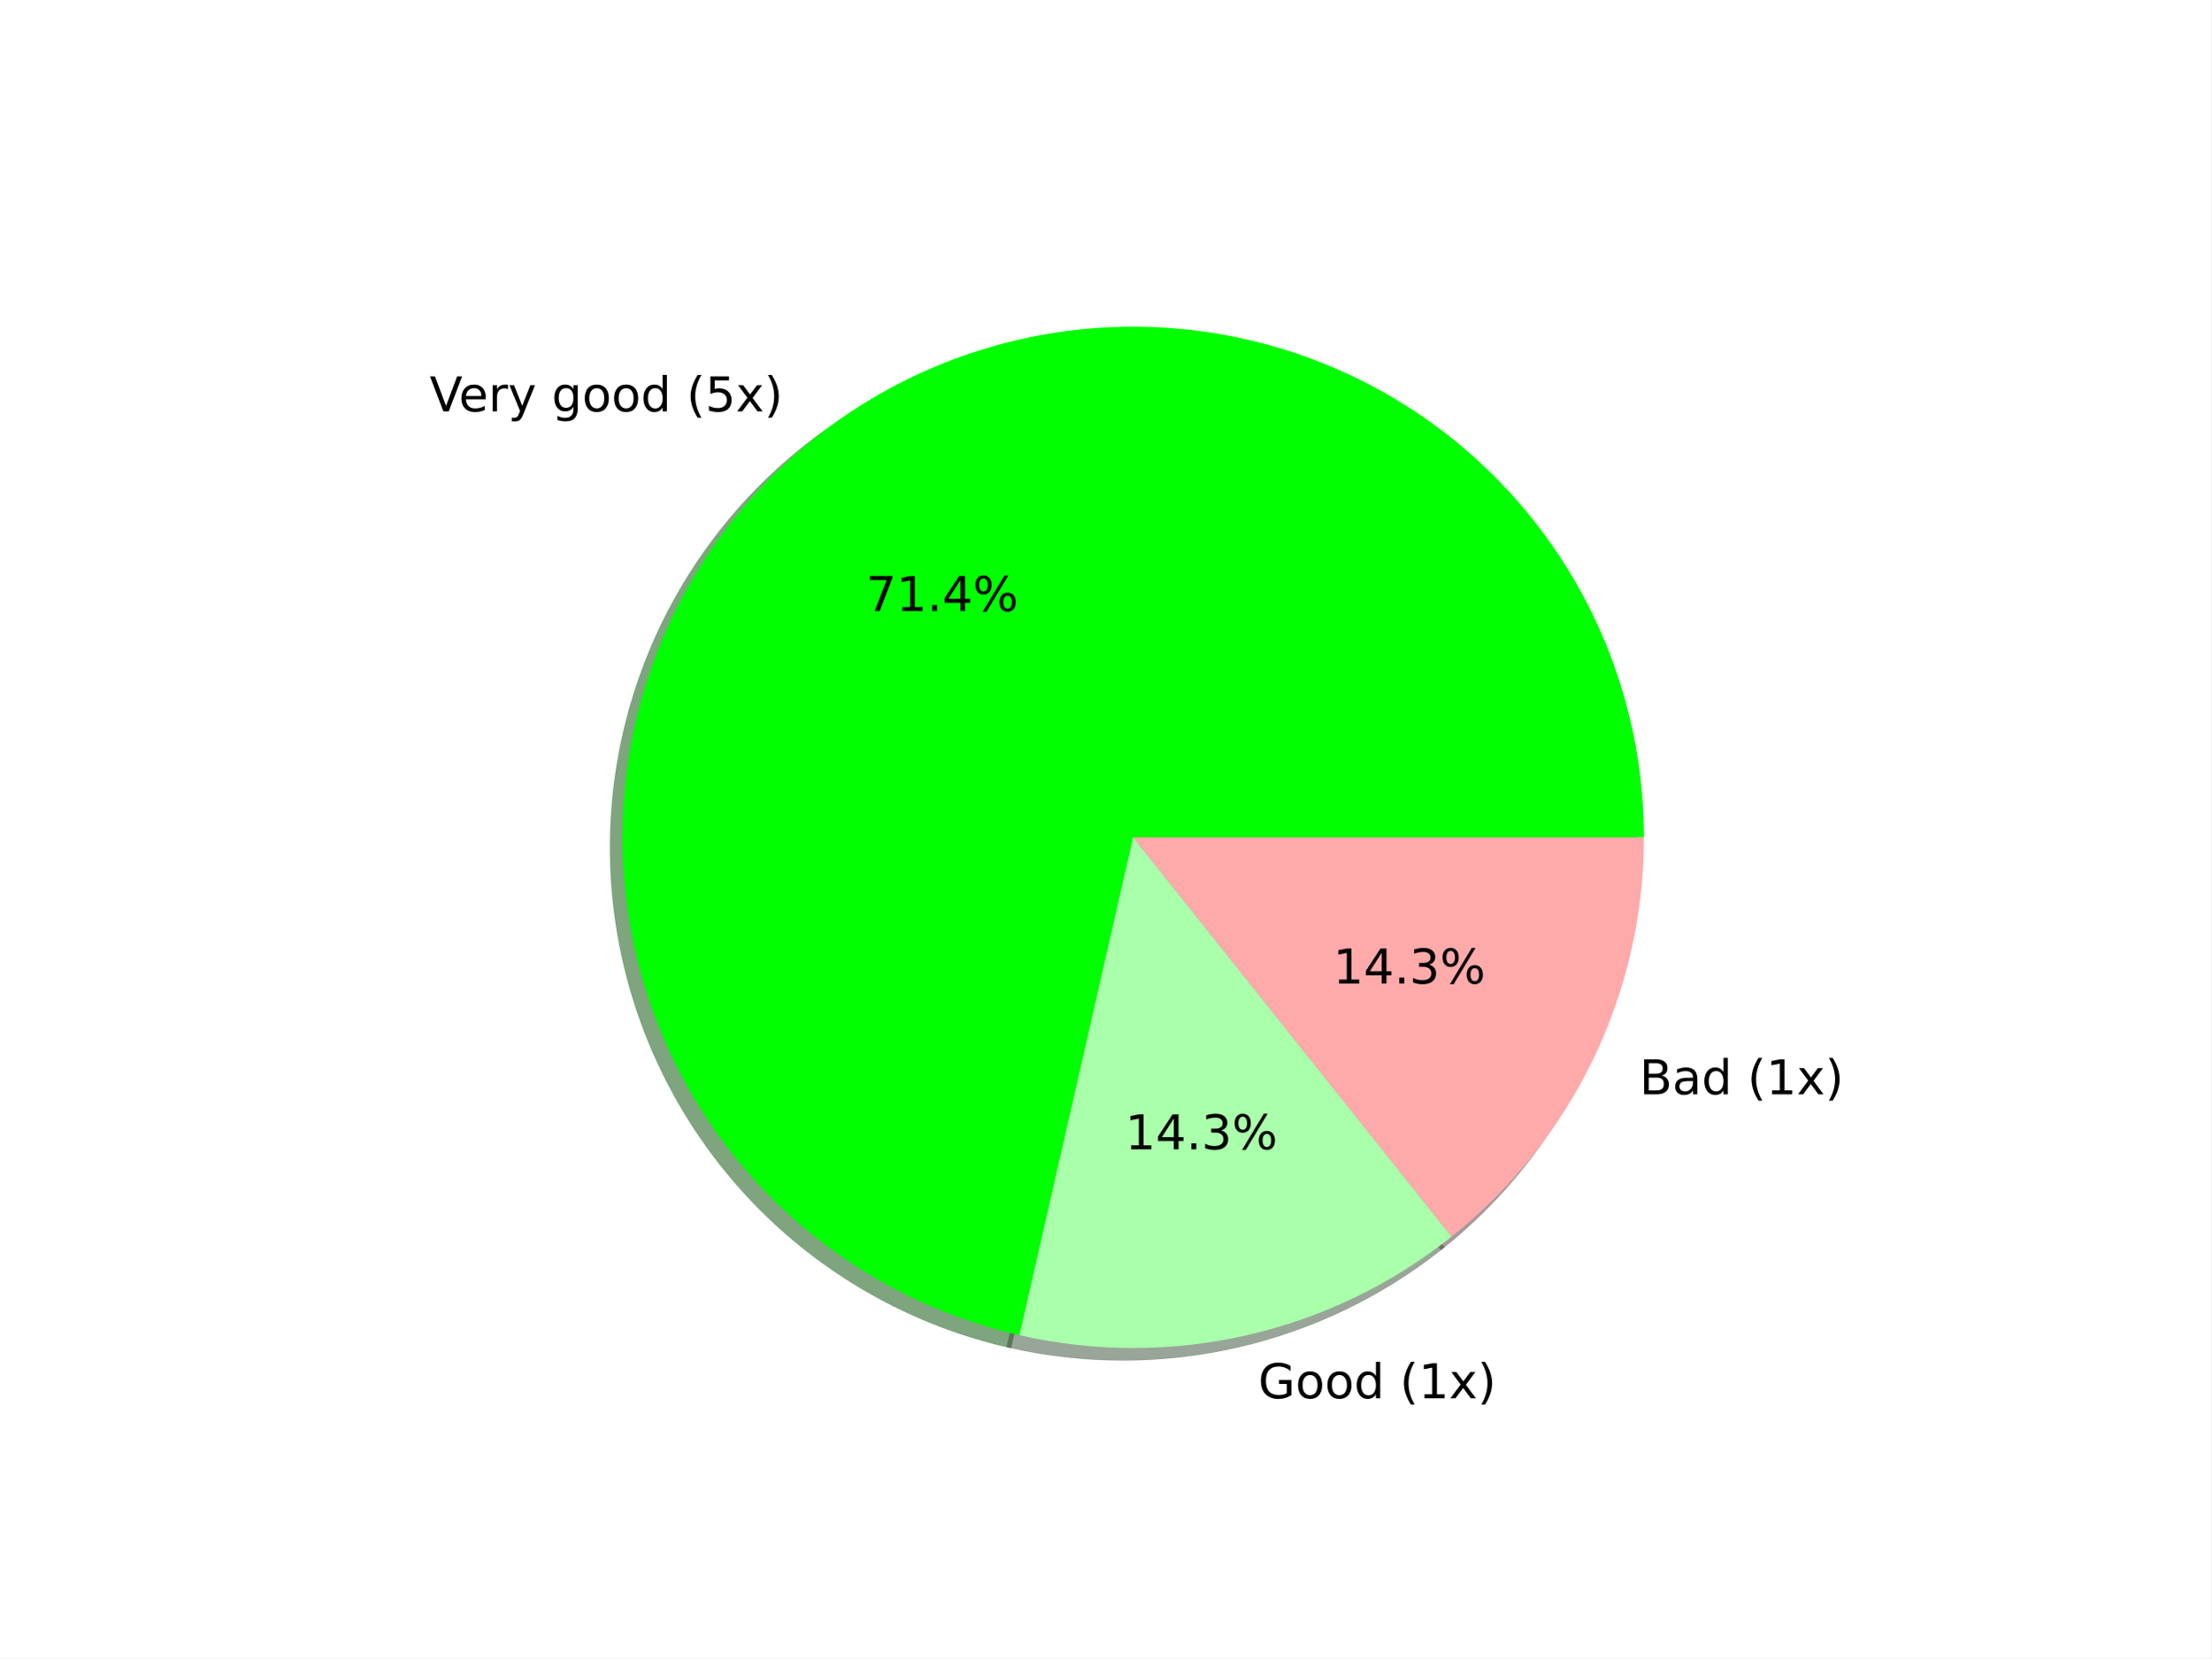
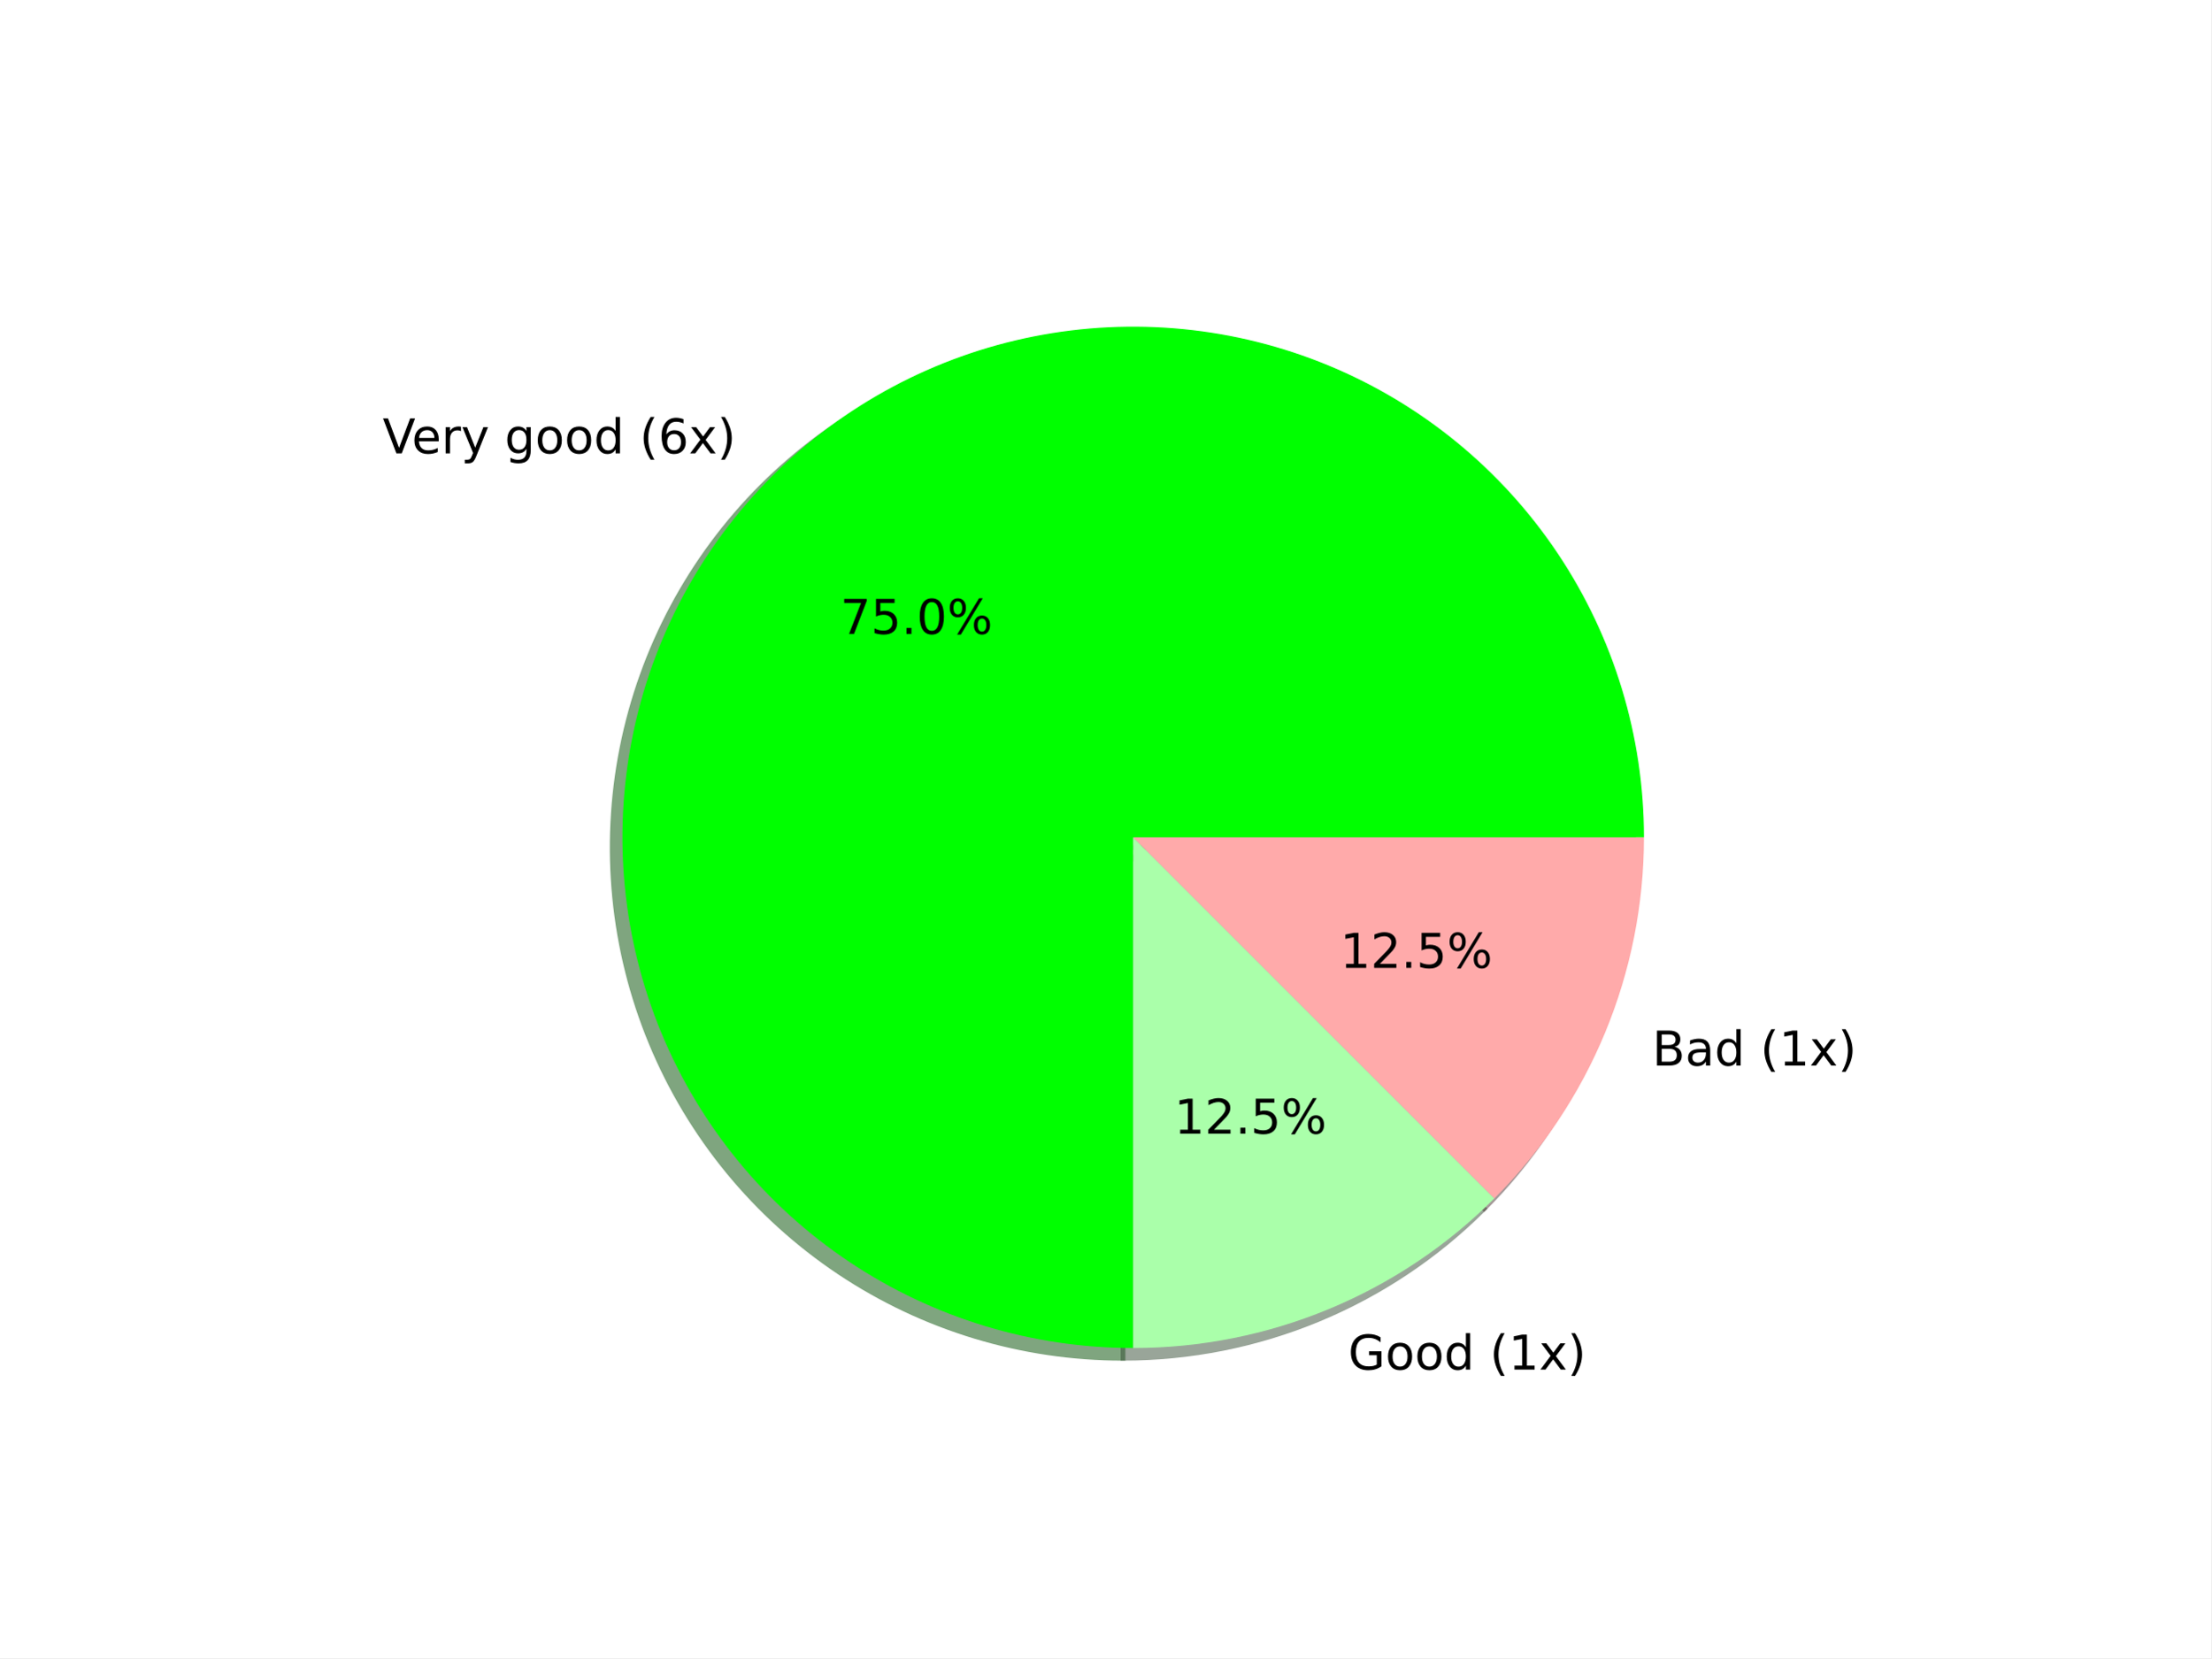
<svg xmlns="http://www.w3.org/2000/svg" xmlns:xlink="http://www.w3.org/1999/xlink" width="460.8pt" height="345.6pt" viewBox="0 0 460.8 345.6" version="1.1">
  <defs>
    <style type="text/css">*{stroke-linejoin: round; stroke-linecap: butt}</style>
  </defs>
  <g id="figure_1">
    <g id="patch_1">
      <path d="M 0 345.6  L 460.8 345.6  L 460.8 0  L 0 0  z " style="fill: #ffffff" />
    </g>
    <g id="axes_1">
      <g id="patch_2">
-         <path d="M 340.476 176.657  C 340.476 156.622 334.82 136.989 324.16 120.025  C 313.501 103.061 298.266 89.446 280.216 80.753  C 262.165 72.061 242.022 68.638 222.113 70.881  C 202.204 73.125 183.328 80.944 167.664 93.435  C 152 105.926 140.177 122.59 133.56 141.5  C 126.943 160.411 125.797 180.811 130.255 200.343  C 134.713 219.875 144.597 237.758 158.763 251.925  C 172.93 266.091 190.813 275.975 210.345 280.433  L 234.031 176.657  L 340.476 176.657  z " style="fill: #004c00; opacity: 0.5; stroke: #004c00; stroke-linejoin: miter" />
+         <path d="M 340.476 176.657  C 340.476 155.607 334.232 135.022 322.537 117.519  C 310.842 100.017 294.214 86.37 274.766 78.315  C 255.318 70.259 233.911 68.151 213.265 72.257  C 192.619 76.364 173.648 86.504 158.763 101.389  C 143.878 116.274 133.738 135.245 129.632 155.891  C 125.525 176.536 127.633 197.944 135.689 217.392  C 143.745 236.839 157.391 253.468 174.894 265.163  C 192.396 276.857 212.981 283.102 234.031 283.102  L 234.031 176.657  L 340.476 176.657  z " style="fill: #004c00; opacity: 0.5; stroke: #004c00; stroke-linejoin: miter" />
      </g>
      <g id="patch_3">
-         <path d="M 210.345 280.433  C 225.935 283.991 242.128 283.991 257.717 280.433  C 273.307 276.875 287.896 269.849 300.398 259.879  L 234.031 176.657  L 210.345 280.433  z " style="fill: #334c33; opacity: 0.5; stroke: #334c33; stroke-linejoin: miter" />
+         <path d="M 234.031 283.102  C 248.009 283.102 261.852 280.348 274.766 274.999  C 287.68 269.65 299.415 261.809 309.299 251.925  L 234.031 176.657  L 234.031 283.102  z " style="fill: #334c33; opacity: 0.5; stroke: #334c33; stroke-linejoin: miter" />
      </g>
      <g id="patch_4">
-         <path d="M 300.398 259.879  C 312.9 249.909 322.996 237.249 329.935 222.842  C 336.873 208.434 340.476 192.648 340.476 176.657  L 234.031 176.657  L 300.398 259.879  z " style="fill: #4c3333; opacity: 0.5; stroke: #4c3333; stroke-linejoin: miter" />
+         <path d="M 309.299 251.925  C 319.183 242.041 327.024 230.306 332.373 217.392  C 337.723 204.477 340.476 190.635 340.476 176.657  L 234.031 176.657  L 309.299 251.925  z " style="fill: #4c3333; opacity: 0.5; stroke: #4c3333; stroke-linejoin: miter" />
      </g>
      <g id="patch_5">
-         <path d="M 342.605 174.528  C 342.605 154.493 336.948 134.86 326.289 117.896  C 315.63 100.932 300.395 87.317 282.345 78.625  C 264.294 69.932 244.151 66.509 224.242 68.753  C 204.333 70.996 185.457 78.815 169.793 91.306  C 154.129 103.798 142.306 120.461 135.689 139.372  C 129.071 158.282 127.926 178.682 132.384 198.214  C 136.842 217.747 146.725 235.629 160.892 249.796  C 175.059 263.963 192.941 273.846 212.474 278.304  L 236.16 174.528  L 342.605 174.528  z " style="fill: #00ff00" />
+         <path d="M 342.605 174.528  C 342.605 153.478 336.361 132.893 324.666 115.39  C 312.971 97.888 296.343 84.241 276.895 76.186  C 257.447 68.13 236.039 66.022 215.394 70.129  C 194.748 74.235 175.777 84.375 160.892 99.26  C 146.007 114.145 135.867 133.116 131.761 153.762  C 127.654 174.407 129.762 195.815 137.818 215.263  C 145.873 234.711 159.52 251.339 177.022 263.034  C 194.525 274.729 215.11 280.973 236.16 280.973  L 236.16 174.528  L 342.605 174.528  z " style="fill: #00ff00" />
      </g>
      <g id="patch_6">
-         <path d="M 212.474 278.304  C 228.064 281.862 244.257 281.862 259.846 278.304  C 275.436 274.746 290.025 267.72 302.527 257.75  L 236.16 174.528  L 212.474 278.304  z " style="fill: #aaffaa" />
+         <path d="M 236.16 280.973  C 250.138 280.973 263.98 278.219 276.895 272.87  C 289.809 267.521 301.544 259.68 311.428 249.796  L 236.16 174.528  L 236.16 280.973  z " style="fill: #aaffaa" />
      </g>
      <g id="patch_7">
-         <path d="M 302.527 257.75  C 315.029 247.78 325.125 235.12 332.063 220.713  C 339.002 206.306 342.605 190.519 342.605 174.528  L 236.16 174.528  L 302.527 257.75  z " style="fill: #ffaaaa" />
+         <path d="M 311.428 249.796  C 321.312 239.912 329.153 228.177 334.502 215.263  C 339.851 202.348 342.605 188.506 342.605 174.528  L 236.16 174.528  L 311.428 249.796  z " style="fill: #ffaaaa" />
      </g>
      <g id="matplotlib.axis_1" />
      <g id="matplotlib.axis_2" />
      <g id="text_1">
-         <g transform="translate(89.53259 85.74329)scale(0.1 -0.1)">
+         <g transform="translate(79.74194 94.49275)scale(0.1 -0.1)">
          <defs>
            <path id="DejaVuSans-56" d="M 1831 0  L 50 4666  L 709 4666  L 2188 738  L 3669 4666  L 4325 4666  L 2547 0  L 1831 0  z " transform="scale(0.015625)" />
            <path id="DejaVuSans-65" d="M 3597 1894  L 3597 1613  L 953 1613  Q 991 1019 1311 708  Q 1631 397 2203 397  Q 2534 397 2845 478  Q 3156 559 3463 722  L 3463 178  Q 3153 47 2828 -22  Q 2503 -91 2169 -91  Q 1331 -91 842 396  Q 353 884 353 1716  Q 353 2575 817 3079  Q 1281 3584 2069 3584  Q 2775 3584 3186 3129  Q 3597 2675 3597 1894  z M 3022 2063  Q 3016 2534 2758 2815  Q 2500 3097 2075 3097  Q 1594 3097 1305 2825  Q 1016 2553 972 2059  L 3022 2063  z " transform="scale(0.015625)" />
            <path id="DejaVuSans-72" d="M 2631 2963  Q 2534 3019 2420 3045  Q 2306 3072 2169 3072  Q 1681 3072 1420 2755  Q 1159 2438 1159 1844  L 1159 0  L 581 0  L 581 3500  L 1159 3500  L 1159 2956  Q 1341 3275 1631 3429  Q 1922 3584 2338 3584  Q 2397 3584 2469 3576  Q 2541 3569 2628 3553  L 2631 2963  z " transform="scale(0.015625)" />
            <path id="DejaVuSans-79" d="M 2059 -325  Q 1816 -950 1584 -1140  Q 1353 -1331 966 -1331  L 506 -1331  L 506 -850  L 844 -850  Q 1081 -850 1212 -737  Q 1344 -625 1503 -206  L 1606 56  L 191 3500  L 800 3500  L 1894 763  L 2988 3500  L 3597 3500  L 2059 -325  z " transform="scale(0.015625)" />
            <path id="DejaVuSans-20" transform="scale(0.015625)" />
            <path id="DejaVuSans-67" d="M 2906 1791  Q 2906 2416 2648 2759  Q 2391 3103 1925 3103  Q 1463 3103 1205 2759  Q 947 2416 947 1791  Q 947 1169 1205 825  Q 1463 481 1925 481  Q 2391 481 2648 825  Q 2906 1169 2906 1791  z M 3481 434  Q 3481 -459 3084 -895  Q 2688 -1331 1869 -1331  Q 1566 -1331 1297 -1286  Q 1028 -1241 775 -1147  L 775 -588  Q 1028 -725 1275 -790  Q 1522 -856 1778 -856  Q 2344 -856 2625 -561  Q 2906 -266 2906 331  L 2906 616  Q 2728 306 2450 153  Q 2172 0 1784 0  Q 1141 0 747 490  Q 353 981 353 1791  Q 353 2603 747 3093  Q 1141 3584 1784 3584  Q 2172 3584 2450 3431  Q 2728 3278 2906 2969  L 2906 3500  L 3481 3500  L 3481 434  z " transform="scale(0.015625)" />
            <path id="DejaVuSans-6f" d="M 1959 3097  Q 1497 3097 1228 2736  Q 959 2375 959 1747  Q 959 1119 1226 758  Q 1494 397 1959 397  Q 2419 397 2687 759  Q 2956 1122 2956 1747  Q 2956 2369 2687 2733  Q 2419 3097 1959 3097  z M 1959 3584  Q 2709 3584 3137 3096  Q 3566 2609 3566 1747  Q 3566 888 3137 398  Q 2709 -91 1959 -91  Q 1206 -91 779 398  Q 353 888 353 1747  Q 353 2609 779 3096  Q 1206 3584 1959 3584  z " transform="scale(0.015625)" />
            <path id="DejaVuSans-64" d="M 2906 2969  L 2906 4863  L 3481 4863  L 3481 0  L 2906 0  L 2906 525  Q 2725 213 2448 61  Q 2172 -91 1784 -91  Q 1150 -91 751 415  Q 353 922 353 1747  Q 353 2572 751 3078  Q 1150 3584 1784 3584  Q 2172 3584 2448 3432  Q 2725 3281 2906 2969  z M 947 1747  Q 947 1113 1208 752  Q 1469 391 1925 391  Q 2381 391 2643 752  Q 2906 1113 2906 1747  Q 2906 2381 2643 2742  Q 2381 3103 1925 3103  Q 1469 3103 1208 2742  Q 947 2381 947 1747  z " transform="scale(0.015625)" />
            <path id="DejaVuSans-28" d="M 1984 4856  Q 1566 4138 1362 3434  Q 1159 2731 1159 2009  Q 1159 1288 1364 580  Q 1569 -128 1984 -844  L 1484 -844  Q 1016 -109 783 600  Q 550 1309 550 2009  Q 550 2706 781 3412  Q 1013 4119 1484 4856  L 1984 4856  z " transform="scale(0.015625)" />
-             <path id="DejaVuSans-35" d="M 691 4666  L 3169 4666  L 3169 4134  L 1269 4134  L 1269 2991  Q 1406 3038 1543 3061  Q 1681 3084 1819 3084  Q 2600 3084 3056 2656  Q 3513 2228 3513 1497  Q 3513 744 3044 326  Q 2575 -91 1722 -91  Q 1428 -91 1123 -41  Q 819 9 494 109  L 494 744  Q 775 591 1075 516  Q 1375 441 1709 441  Q 2250 441 2565 725  Q 2881 1009 2881 1497  Q 2881 1984 2565 2268  Q 2250 2553 1709 2553  Q 1456 2553 1204 2497  Q 953 2441 691 2322  L 691 4666  z " transform="scale(0.015625)" />
+             <path id="DejaVuSans-36" d="M 2113 2584  Q 1688 2584 1439 2293  Q 1191 2003 1191 1497  Q 1191 994 1439 701  Q 1688 409 2113 409  Q 2538 409 2786 701  Q 3034 994 3034 1497  Q 3034 2003 2786 2293  Q 2538 2584 2113 2584  z M 3366 4563  L 3366 3988  Q 3128 4100 2886 4159  Q 2644 4219 2406 4219  Q 1781 4219 1451 3797  Q 1122 3375 1075 2522  Q 1259 2794 1537 2939  Q 1816 3084 2150 3084  Q 2853 3084 3261 2657  Q 3669 2231 3669 1497  Q 3669 778 3244 343  Q 2819 -91 2113 -91  Q 1303 -91 875 529  Q 447 1150 447 2328  Q 447 3434 972 4092  Q 1497 4750 2381 4750  Q 2619 4750 2861 4703  Q 3103 4656 3366 4563  z " transform="scale(0.015625)" />
            <path id="DejaVuSans-78" d="M 3513 3500  L 2247 1797  L 3578 0  L 2900 0  L 1881 1375  L 863 0  L 184 0  L 1544 1831  L 300 3500  L 978 3500  L 1906 2253  L 2834 3500  L 3513 3500  z " transform="scale(0.015625)" />
            <path id="DejaVuSans-29" d="M 513 4856  L 1013 4856  Q 1481 4119 1714 3412  Q 1947 2706 1947 2009  Q 1947 1309 1714 600  Q 1481 -109 1013 -844  L 513 -844  Q 928 -128 1133 580  Q 1338 1288 1338 2009  Q 1338 2731 1133 3434  Q 928 4138 513 4856  z " transform="scale(0.015625)" />
          </defs>
          <use xlink:href="#DejaVuSans-56" />
          <use xlink:href="#DejaVuSans-65" x="60.658" />
          <use xlink:href="#DejaVuSans-72" x="122.182" />
          <use xlink:href="#DejaVuSans-79" x="163.295" />
          <use xlink:href="#DejaVuSans-20" x="222.475" />
          <use xlink:href="#DejaVuSans-67" x="254.262" />
          <use xlink:href="#DejaVuSans-6f" x="317.738" />
          <use xlink:href="#DejaVuSans-6f" x="378.92" />
          <use xlink:href="#DejaVuSans-64" x="440.102" />
          <use xlink:href="#DejaVuSans-20" x="503.578" />
          <use xlink:href="#DejaVuSans-28" x="535.365" />
-           <use xlink:href="#DejaVuSans-35" x="574.379" />
+           <use xlink:href="#DejaVuSans-36" x="574.379" />
          <use xlink:href="#DejaVuSans-78" x="638.002" />
          <use xlink:href="#DejaVuSans-29" x="697.182" />
        </g>
      </g>
      <g id="text_2">
-         <g transform="translate(180.4561 127.3542)scale(0.1 -0.1)">
+         <g transform="translate(175.1157 132.1267)scale(0.1 -0.1)">
          <defs>
            <path id="DejaVuSans-37" d="M 525 4666  L 3525 4666  L 3525 4397  L 1831 0  L 1172 0  L 2766 4134  L 525 4134  L 525 4666  z " transform="scale(0.015625)" />
-             <path id="DejaVuSans-31" d="M 794 531  L 1825 531  L 1825 4091  L 703 3866  L 703 4441  L 1819 4666  L 2450 4666  L 2450 531  L 3481 531  L 3481 0  L 794 0  L 794 531  z " transform="scale(0.015625)" />
+             <path id="DejaVuSans-35" d="M 691 4666  L 3169 4666  L 3169 4134  L 1269 4134  L 1269 2991  Q 1406 3038 1543 3061  Q 1681 3084 1819 3084  Q 2600 3084 3056 2656  Q 3513 2228 3513 1497  Q 3513 744 3044 326  Q 2575 -91 1722 -91  Q 1428 -91 1123 -41  Q 819 9 494 109  L 494 744  Q 775 591 1075 516  Q 1375 441 1709 441  Q 2250 441 2565 725  Q 2881 1009 2881 1497  Q 2881 1984 2565 2268  Q 2250 2553 1709 2553  Q 1456 2553 1204 2497  Q 953 2441 691 2322  L 691 4666  z " transform="scale(0.015625)" />
            <path id="DejaVuSans-2e" d="M 684 794  L 1344 794  L 1344 0  L 684 0  L 684 794  z " transform="scale(0.015625)" />
-             <path id="DejaVuSans-34" d="M 2419 4116  L 825 1625  L 2419 1625  L 2419 4116  z M 2253 4666  L 3047 4666  L 3047 1625  L 3713 1625  L 3713 1100  L 3047 1100  L 3047 0  L 2419 0  L 2419 1100  L 313 1100  L 313 1709  L 2253 4666  z " transform="scale(0.015625)" />
+             <path id="DejaVuSans-30" d="M 2034 4250  Q 1547 4250 1301 3770  Q 1056 3291 1056 2328  Q 1056 1369 1301 889  Q 1547 409 2034 409  Q 2525 409 2770 889  Q 3016 1369 3016 2328  Q 3016 3291 2770 3770  Q 2525 4250 2034 4250  z M 2034 4750  Q 2819 4750 3233 4129  Q 3647 3509 3647 2328  Q 3647 1150 3233 529  Q 2819 -91 2034 -91  Q 1250 -91 836 529  Q 422 1150 422 2328  Q 422 3509 836 4129  Q 1250 4750 2034 4750  z " transform="scale(0.015625)" />
            <path id="DejaVuSans-25" d="M 4653 2053  Q 4381 2053 4226 1822  Q 4072 1591 4072 1178  Q 4072 772 4226 539  Q 4381 306 4653 306  Q 4919 306 5073 539  Q 5228 772 5228 1178  Q 5228 1588 5073 1820  Q 4919 2053 4653 2053  z M 4653 2450  Q 5147 2450 5437 2106  Q 5728 1763 5728 1178  Q 5728 594 5436 251  Q 5144 -91 4653 -91  Q 4153 -91 3862 251  Q 3572 594 3572 1178  Q 3572 1766 3864 2108  Q 4156 2450 4653 2450  z M 1428 4353  Q 1159 4353 1004 4120  Q 850 3888 850 3481  Q 850 3069 1003 2837  Q 1156 2606 1428 2606  Q 1700 2606 1854 2837  Q 2009 3069 2009 3481  Q 2009 3884 1853 4118  Q 1697 4353 1428 4353  z M 4250 4750  L 4750 4750  L 1831 -91  L 1331 -91  L 4250 4750  z M 1428 4750  Q 1922 4750 2215 4408  Q 2509 4066 2509 3481  Q 2509 2891 2217 2550  Q 1925 2209 1428 2209  Q 931 2209 642 2551  Q 353 2894 353 3481  Q 353 4063 643 4406  Q 934 4750 1428 4750  z " transform="scale(0.015625)" />
          </defs>
          <use xlink:href="#DejaVuSans-37" />
-           <use xlink:href="#DejaVuSans-31" x="63.623" />
+           <use xlink:href="#DejaVuSans-35" x="63.623" />
          <use xlink:href="#DejaVuSans-2e" x="127.246" />
-           <use xlink:href="#DejaVuSans-34" x="159.033" />
+           <use xlink:href="#DejaVuSans-30" x="159.033" />
          <use xlink:href="#DejaVuSans-25" x="222.656" />
        </g>
      </g>
      <g id="text_3">
-         <g transform="translate(262.2148 291.441)scale(0.1 -0.1)">
+         <g transform="translate(280.9681 285.4638)scale(0.1 -0.1)">
          <defs>
            <path id="DejaVuSans-47" d="M 3809 666  L 3809 1919  L 2778 1919  L 2778 2438  L 4434 2438  L 4434 434  Q 4069 175 3628 42  Q 3188 -91 2688 -91  Q 1594 -91 976 548  Q 359 1188 359 2328  Q 359 3472 976 4111  Q 1594 4750 2688 4750  Q 3144 4750 3555 4637  Q 3966 4525 4313 4306  L 4313 3634  Q 3963 3931 3569 4081  Q 3175 4231 2741 4231  Q 1884 4231 1454 3753  Q 1025 3275 1025 2328  Q 1025 1384 1454 906  Q 1884 428 2741 428  Q 3075 428 3337 486  Q 3600 544 3809 666  z " transform="scale(0.015625)" />
+             <path id="DejaVuSans-31" d="M 794 531  L 1825 531  L 1825 4091  L 703 3866  L 703 4441  L 1819 4666  L 2450 4666  L 2450 531  L 3481 531  L 3481 0  L 794 0  L 794 531  z " transform="scale(0.015625)" />
          </defs>
          <use xlink:href="#DejaVuSans-47" />
          <use xlink:href="#DejaVuSans-6f" x="77.49" />
          <use xlink:href="#DejaVuSans-6f" x="138.672" />
          <use xlink:href="#DejaVuSans-64" x="199.854" />
          <use xlink:href="#DejaVuSans-20" x="263.33" />
          <use xlink:href="#DejaVuSans-28" x="295.117" />
          <use xlink:href="#DejaVuSans-31" x="334.131" />
          <use xlink:href="#DejaVuSans-78" x="397.754" />
          <use xlink:href="#DejaVuSans-29" x="456.934" />
        </g>
      </g>
      <g id="text_4">
-         <g transform="translate(234.4881 239.553)scale(0.1 -0.1)">
+         <g transform="translate(244.7172 236.2927)scale(0.1 -0.1)">
          <defs>
-             <path id="DejaVuSans-33" d="M 2597 2516  Q 3050 2419 3304 2112  Q 3559 1806 3559 1356  Q 3559 666 3084 287  Q 2609 -91 1734 -91  Q 1441 -91 1130 -33  Q 819 25 488 141  L 488 750  Q 750 597 1062 519  Q 1375 441 1716 441  Q 2309 441 2620 675  Q 2931 909 2931 1356  Q 2931 1769 2642 2001  Q 2353 2234 1838 2234  L 1294 2234  L 1294 2753  L 1863 2753  Q 2328 2753 2575 2939  Q 2822 3125 2822 3475  Q 2822 3834 2567 4026  Q 2313 4219 1838 4219  Q 1578 4219 1281 4162  Q 984 4106 628 3988  L 628 4550  Q 988 4650 1302 4700  Q 1616 4750 1894 4750  Q 2613 4750 3031 4423  Q 3450 4097 3450 3541  Q 3450 3153 3228 2886  Q 3006 2619 2597 2516  z " transform="scale(0.015625)" />
+             <path id="DejaVuSans-32" d="M 1228 531  L 3431 531  L 3431 0  L 469 0  L 469 531  Q 828 903 1448 1529  Q 2069 2156 2228 2338  Q 2531 2678 2651 2914  Q 2772 3150 2772 3378  Q 2772 3750 2511 3984  Q 2250 4219 1831 4219  Q 1534 4219 1204 4116  Q 875 4013 500 3803  L 500 4441  Q 881 4594 1212 4672  Q 1544 4750 1819 4750  Q 2544 4750 2975 4387  Q 3406 4025 3406 3419  Q 3406 3131 3298 2873  Q 3191 2616 2906 2266  Q 2828 2175 2409 1742  Q 1991 1309 1228 531  z " transform="scale(0.015625)" />
          </defs>
          <use xlink:href="#DejaVuSans-31" />
-           <use xlink:href="#DejaVuSans-34" x="63.623" />
+           <use xlink:href="#DejaVuSans-32" x="63.623" />
          <use xlink:href="#DejaVuSans-2e" x="127.246" />
-           <use xlink:href="#DejaVuSans-33" x="159.033" />
+           <use xlink:href="#DejaVuSans-35" x="159.033" />
          <use xlink:href="#DejaVuSans-25" x="222.656" />
        </g>
      </g>
      <g id="text_5">
-         <g transform="translate(341.6538 228.0905)scale(0.1 -0.1)">
+         <g transform="translate(344.3364 222.0955)scale(0.1 -0.1)">
          <defs>
            <path id="DejaVuSans-42" d="M 1259 2228  L 1259 519  L 2272 519  Q 2781 519 3026 730  Q 3272 941 3272 1375  Q 3272 1813 3026 2020  Q 2781 2228 2272 2228  L 1259 2228  z M 1259 4147  L 1259 2741  L 2194 2741  Q 2656 2741 2882 2914  Q 3109 3088 3109 3444  Q 3109 3797 2882 3972  Q 2656 4147 2194 4147  L 1259 4147  z M 628 4666  L 2241 4666  Q 2963 4666 3353 4366  Q 3744 4066 3744 3513  Q 3744 3084 3544 2831  Q 3344 2578 2956 2516  Q 3422 2416 3680 2098  Q 3938 1781 3938 1306  Q 3938 681 3513 340  Q 3088 0 2303 0  L 628 0  L 628 4666  z " transform="scale(0.015625)" />
            <path id="DejaVuSans-61" d="M 2194 1759  Q 1497 1759 1228 1600  Q 959 1441 959 1056  Q 959 750 1161 570  Q 1363 391 1709 391  Q 2188 391 2477 730  Q 2766 1069 2766 1631  L 2766 1759  L 2194 1759  z M 3341 1997  L 3341 0  L 2766 0  L 2766 531  Q 2569 213 2275 61  Q 1981 -91 1556 -91  Q 1019 -91 701 211  Q 384 513 384 1019  Q 384 1609 779 1909  Q 1175 2209 1959 2209  L 2766 2209  L 2766 2266  Q 2766 2663 2505 2880  Q 2244 3097 1772 3097  Q 1472 3097 1187 3025  Q 903 2953 641 2809  L 641 3341  Q 956 3463 1253 3523  Q 1550 3584 1831 3584  Q 2591 3584 2966 3190  Q 3341 2797 3341 1997  z " transform="scale(0.015625)" />
          </defs>
          <use xlink:href="#DejaVuSans-42" />
          <use xlink:href="#DejaVuSans-61" x="68.604" />
          <use xlink:href="#DejaVuSans-64" x="129.883" />
          <use xlink:href="#DejaVuSans-20" x="193.359" />
          <use xlink:href="#DejaVuSans-28" x="225.146" />
          <use xlink:href="#DejaVuSans-31" x="264.16" />
          <use xlink:href="#DejaVuSans-78" x="327.783" />
          <use xlink:href="#DejaVuSans-29" x="386.963" />
        </g>
      </g>
      <g id="text_6">
-         <g transform="translate(277.8185 204.9982)scale(0.1 -0.1)">
+         <g transform="translate(279.2817 201.7282)scale(0.1 -0.1)">
          <use xlink:href="#DejaVuSans-31" />
-           <use xlink:href="#DejaVuSans-34" x="63.623" />
+           <use xlink:href="#DejaVuSans-32" x="63.623" />
          <use xlink:href="#DejaVuSans-2e" x="127.246" />
-           <use xlink:href="#DejaVuSans-33" x="159.033" />
+           <use xlink:href="#DejaVuSans-35" x="159.033" />
          <use xlink:href="#DejaVuSans-25" x="222.656" />
        </g>
      </g>
    </g>
  </g>
</svg>
